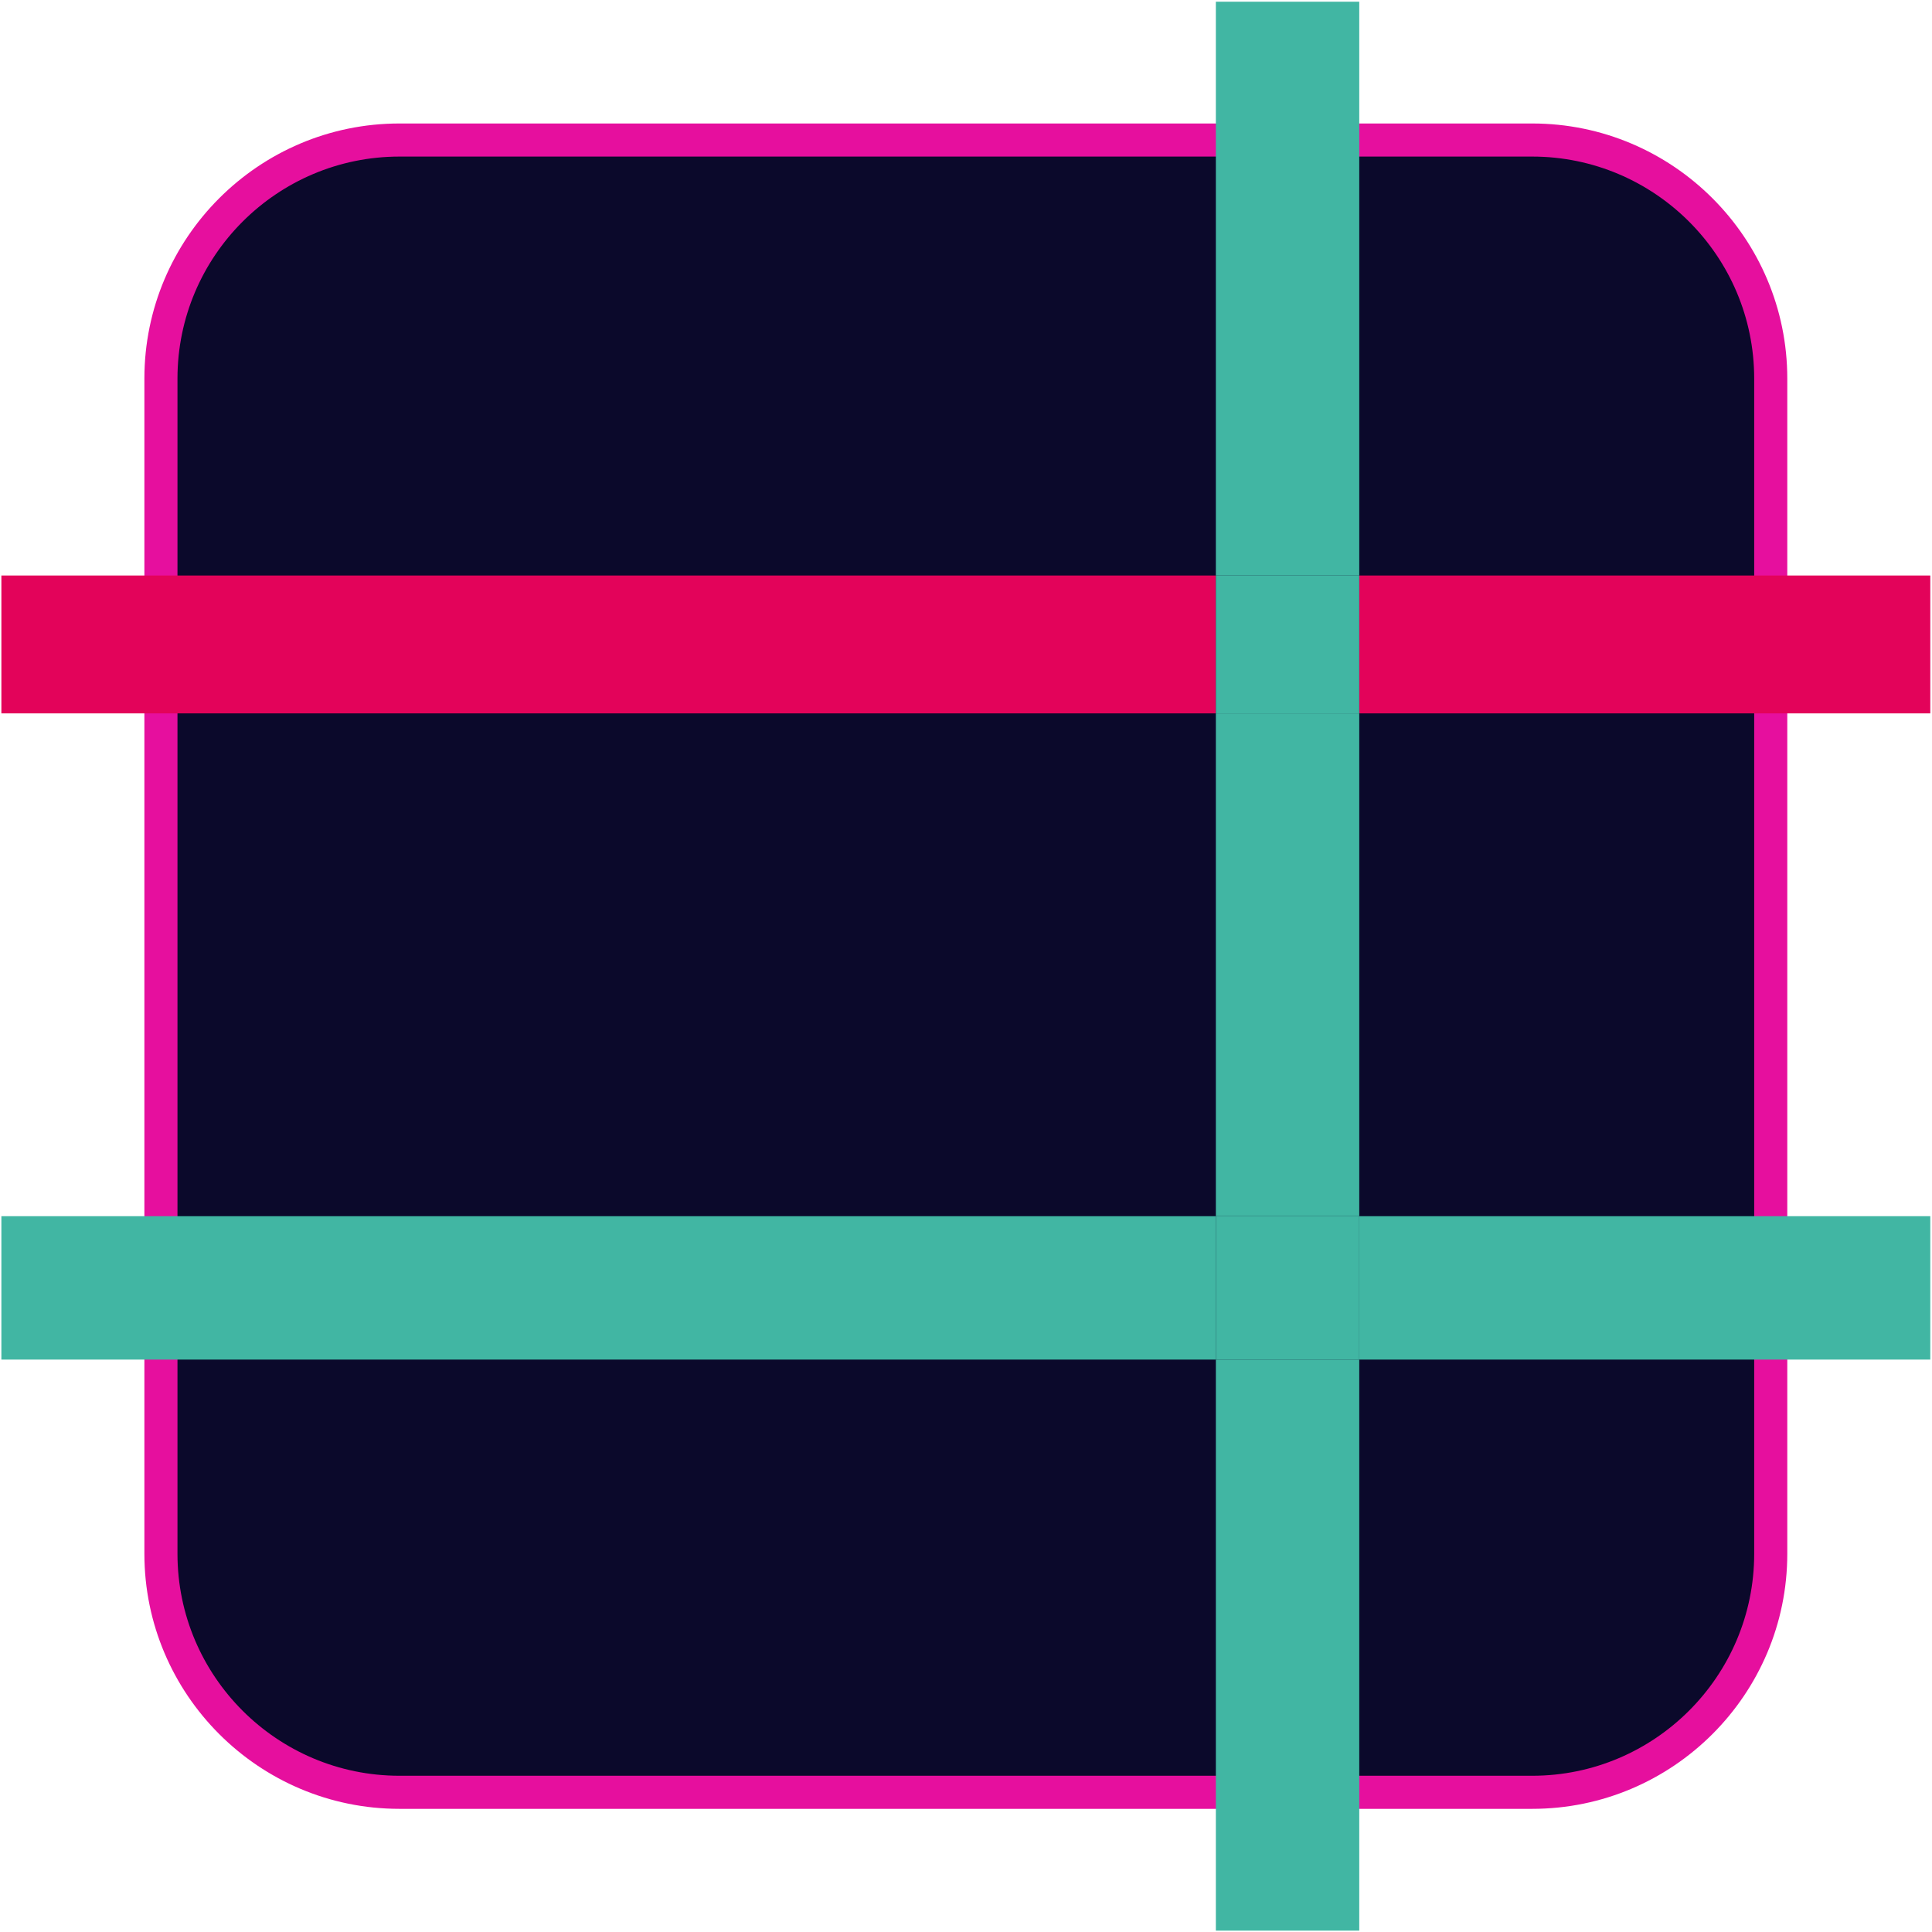
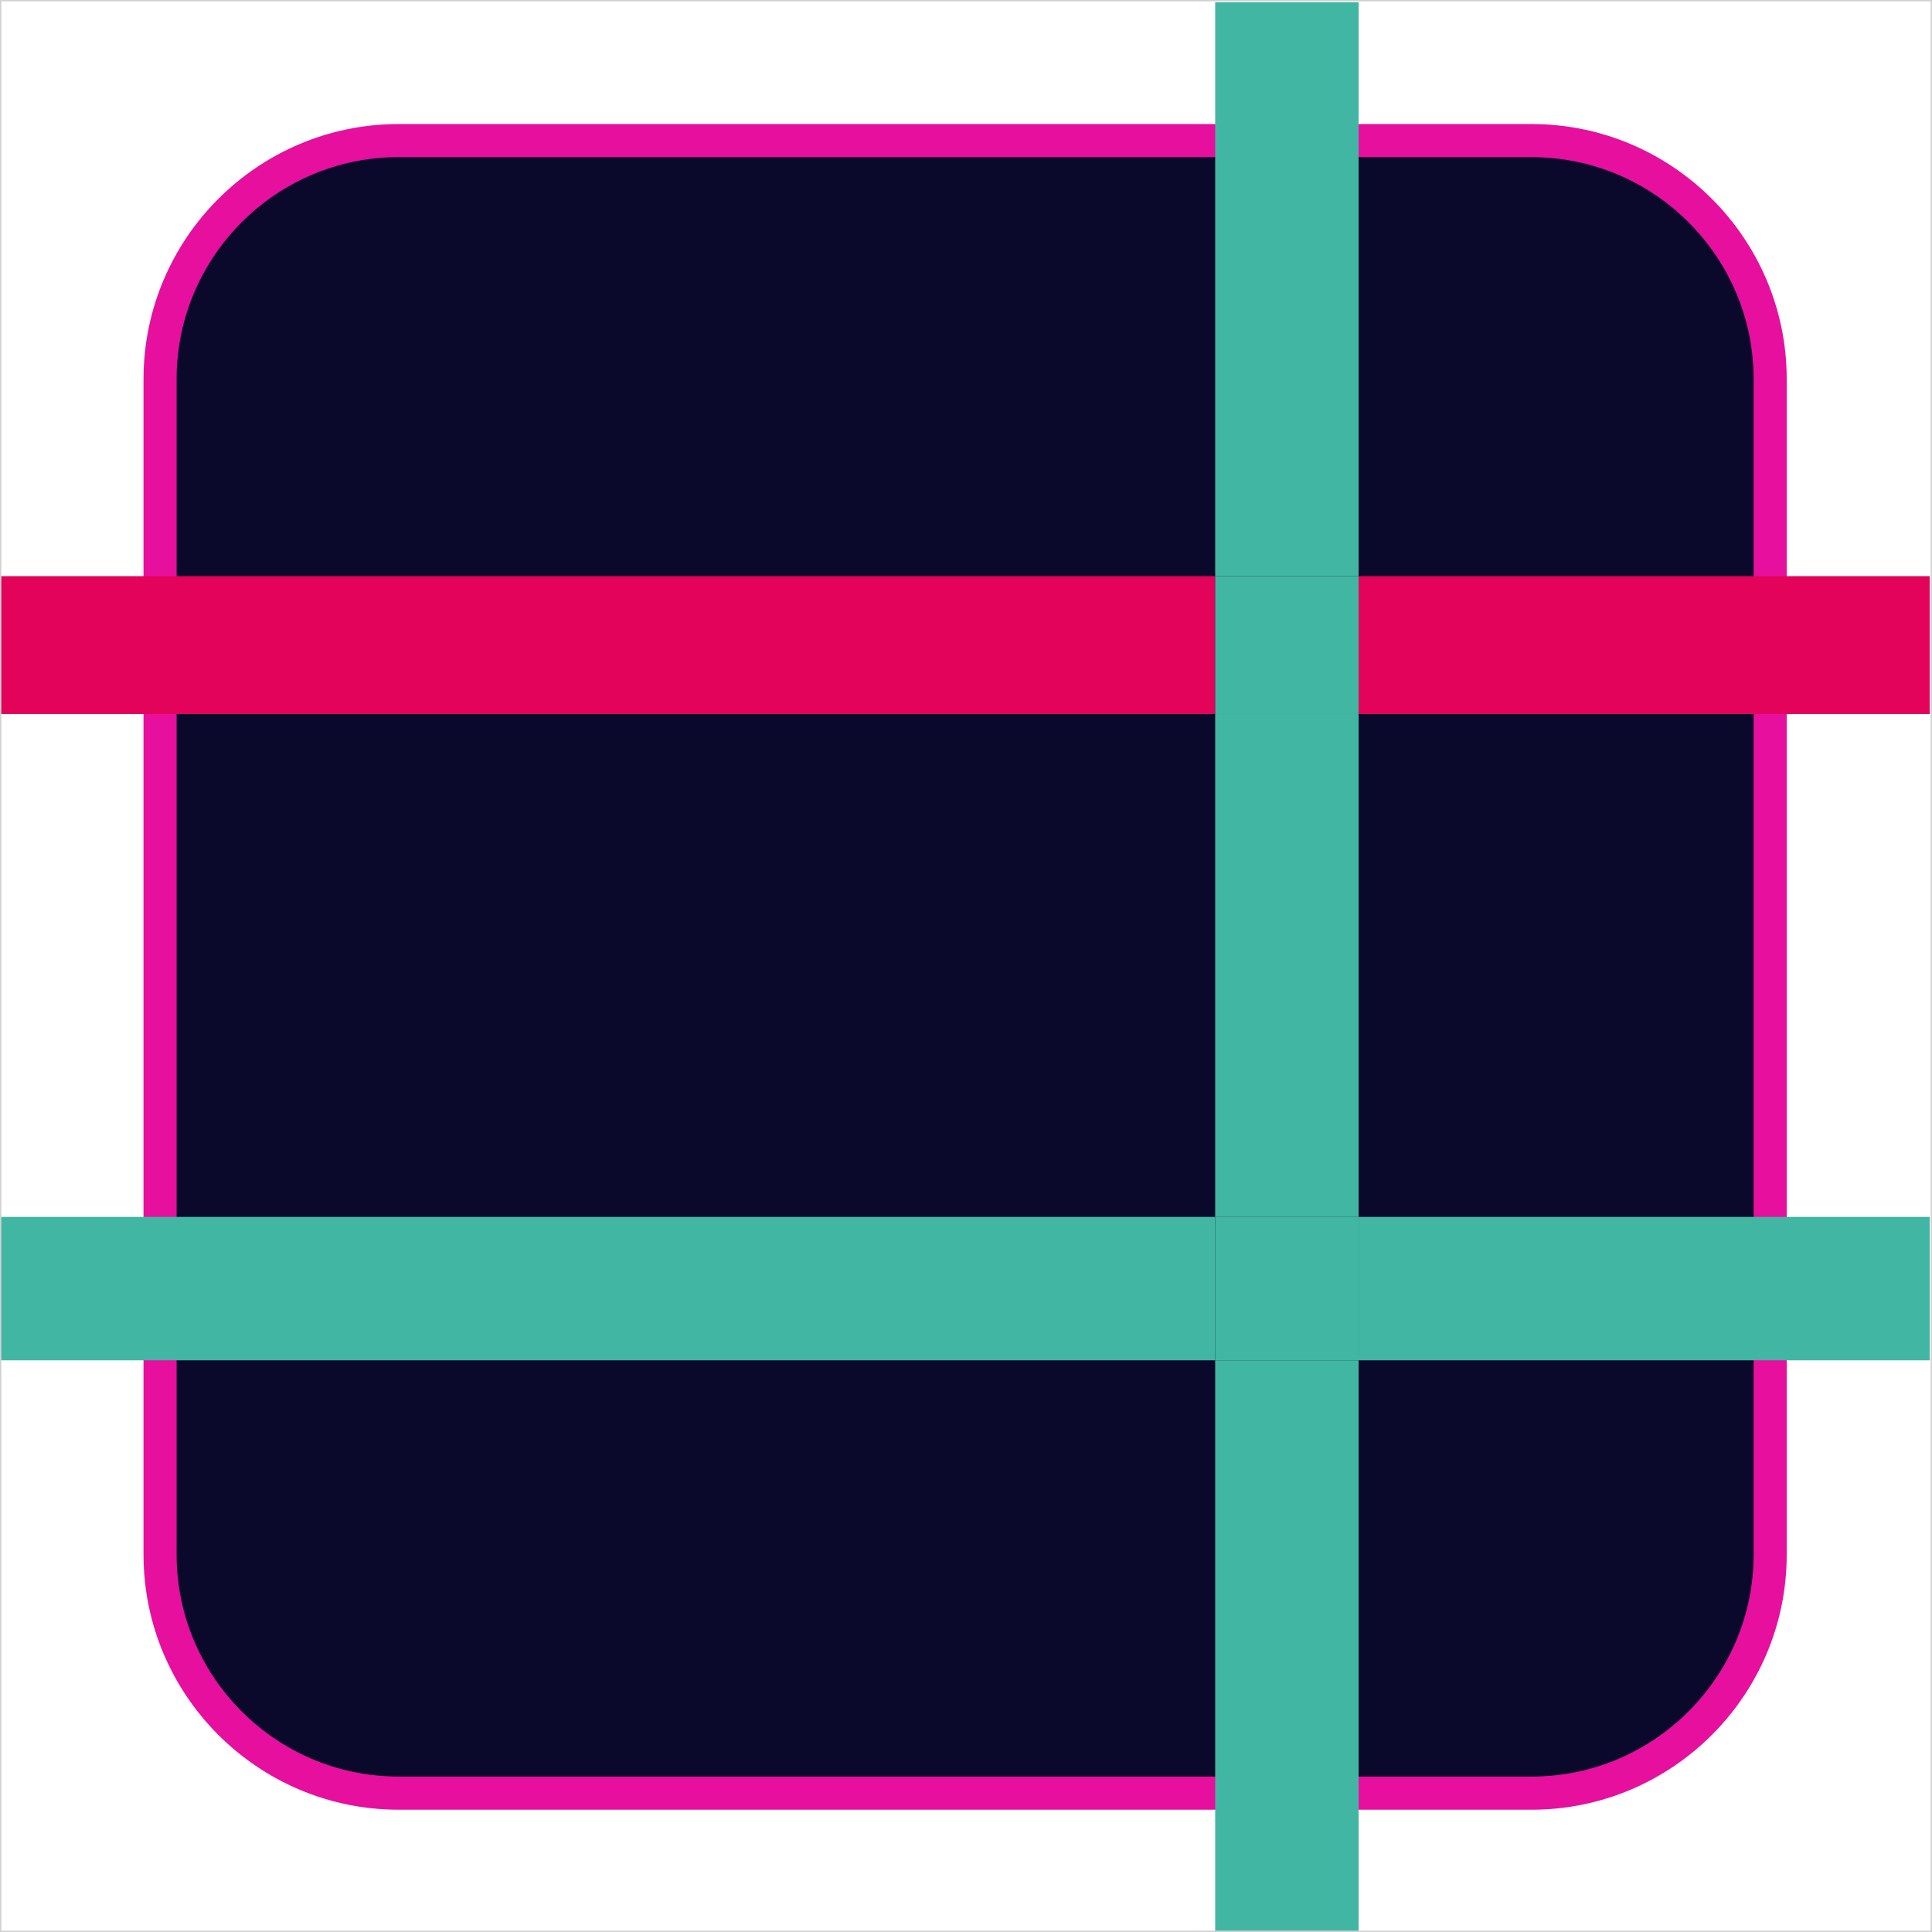
- <svg xmlns="http://www.w3.org/2000/svg" id="Capa_1" data-name="Capa 1" viewBox="0 0 350.31 350.31">
+ <svg xmlns="http://www.w3.org/2000/svg" id="Capa_1" data-name="Capa 1" viewBox="0 0 350.25 350.25">
  <defs>
    <style>
      .cls-1 {
        fill: #e3035a;
      }

      .cls-2 {
        fill: #41b6a3;
      }

      .cls-3 {
        fill: #0b092b;
      }

      .cls-4 {
+         fill: none;
+         stroke: #d1d1d1;
+         stroke-miterlimit: 10;
+         stroke-width: .25px;
+       }
+ 
+       .cls-5 {
        fill: #e60f9e;
      }
    </style>
  </defs>
  <g>
-     <rect class="cls-3" x="29.18" y="25.39" width="291.9" height="299.59" rx="43.25" ry="43.25" />
-     <path class="cls-4" d="M277.82,327.98H72.43c-25.5,0-46.25-20.75-46.25-46.25V68.64c0-25.5,20.75-46.25,46.25-46.25h205.39c25.5,0,46.25,20.75,46.25,46.25v213.09c0,25.5-20.75,46.25-46.25,46.25ZM72.43,28.39c-22.19,0-40.25,18.06-40.25,40.25v213.09c0,22.2,18.06,40.25,40.25,40.25h205.39c22.19,0,40.25-18.06,40.25-40.25V68.64c0-22.2-18.06-40.25-40.25-40.25H72.43Z" />
+     <g>
+       <rect class="cls-3" x="29.02" y="25.48" width="291.9" height="299.59" rx="43.25" ry="43.25" />
+       <path class="cls-5" d="M277.67,328.08H72.27c-25.5,0-46.25-20.75-46.25-46.25V68.74c0-25.5,20.75-46.25,46.25-46.25h205.39c25.5,0,46.25,20.75,46.25,46.25v213.09c0,25.5-20.75,46.25-46.25,46.25ZM72.27,28.48c-22.19,0-40.25,18.06-40.25,40.25v213.09c0,22.2,18.06,40.25,40.25,40.25h205.39c22.19,0,40.25-18.06,40.25-40.25V68.74c0-22.2-18.06-40.25-40.25-40.25H72.27Z" />
+     </g>
+     <rect class="cls-2" x=".09" y="220.61" width="220.21" height="26" />
+     <rect class="cls-2" x="246.3" y="220.61" width="103.54" height="26" />
+     <rect class="cls-1" x="246.3" y="104.45" width="103.54" height="25" />
+     <rect class="cls-1" x=".09" y="104.45" width="220.21" height="25" />
+     <rect class="cls-2" x="220.3" y=".41" width="26" height="104.04" />
+     <rect class="cls-2" x="220.3" y="129.45" width="26" height="91.17" />
+     <rect class="cls-2" x="220.3" y="246.61" width="26" height="103.54" />
+     <rect class="cls-2" x="220.3" y="220.61" width="26" height="26" />
+     <rect class="cls-2" x="220.3" y="104.45" width="26" height="25" />
  </g>
-   <rect class="cls-2" x=".25" y="220.52" width="220.21" height="26" />
-   <rect class="cls-2" x="246.46" y="220.52" width="103.54" height="26" />
-   <rect class="cls-1" x="246.46" y="104.35" width="103.54" height="25" />
-   <rect class="cls-1" x=".25" y="104.35" width="220.21" height="25" />
-   <rect class="cls-2" x="220.46" y=".31" width="26" height="104.04" />
-   <rect class="cls-2" x="220.46" y="129.35" width="26" height="91.17" />
-   <rect class="cls-2" x="220.46" y="246.52" width="26" height="103.54" />
-   <rect class="cls-2" x="220.46" y="220.52" width="26" height="26" />
-   <rect class="cls-2" x="220.46" y="104.35" width="26" height="25" />
+   <rect class="cls-4" x=".12" y=".12" width="350" height="350" />
</svg>
